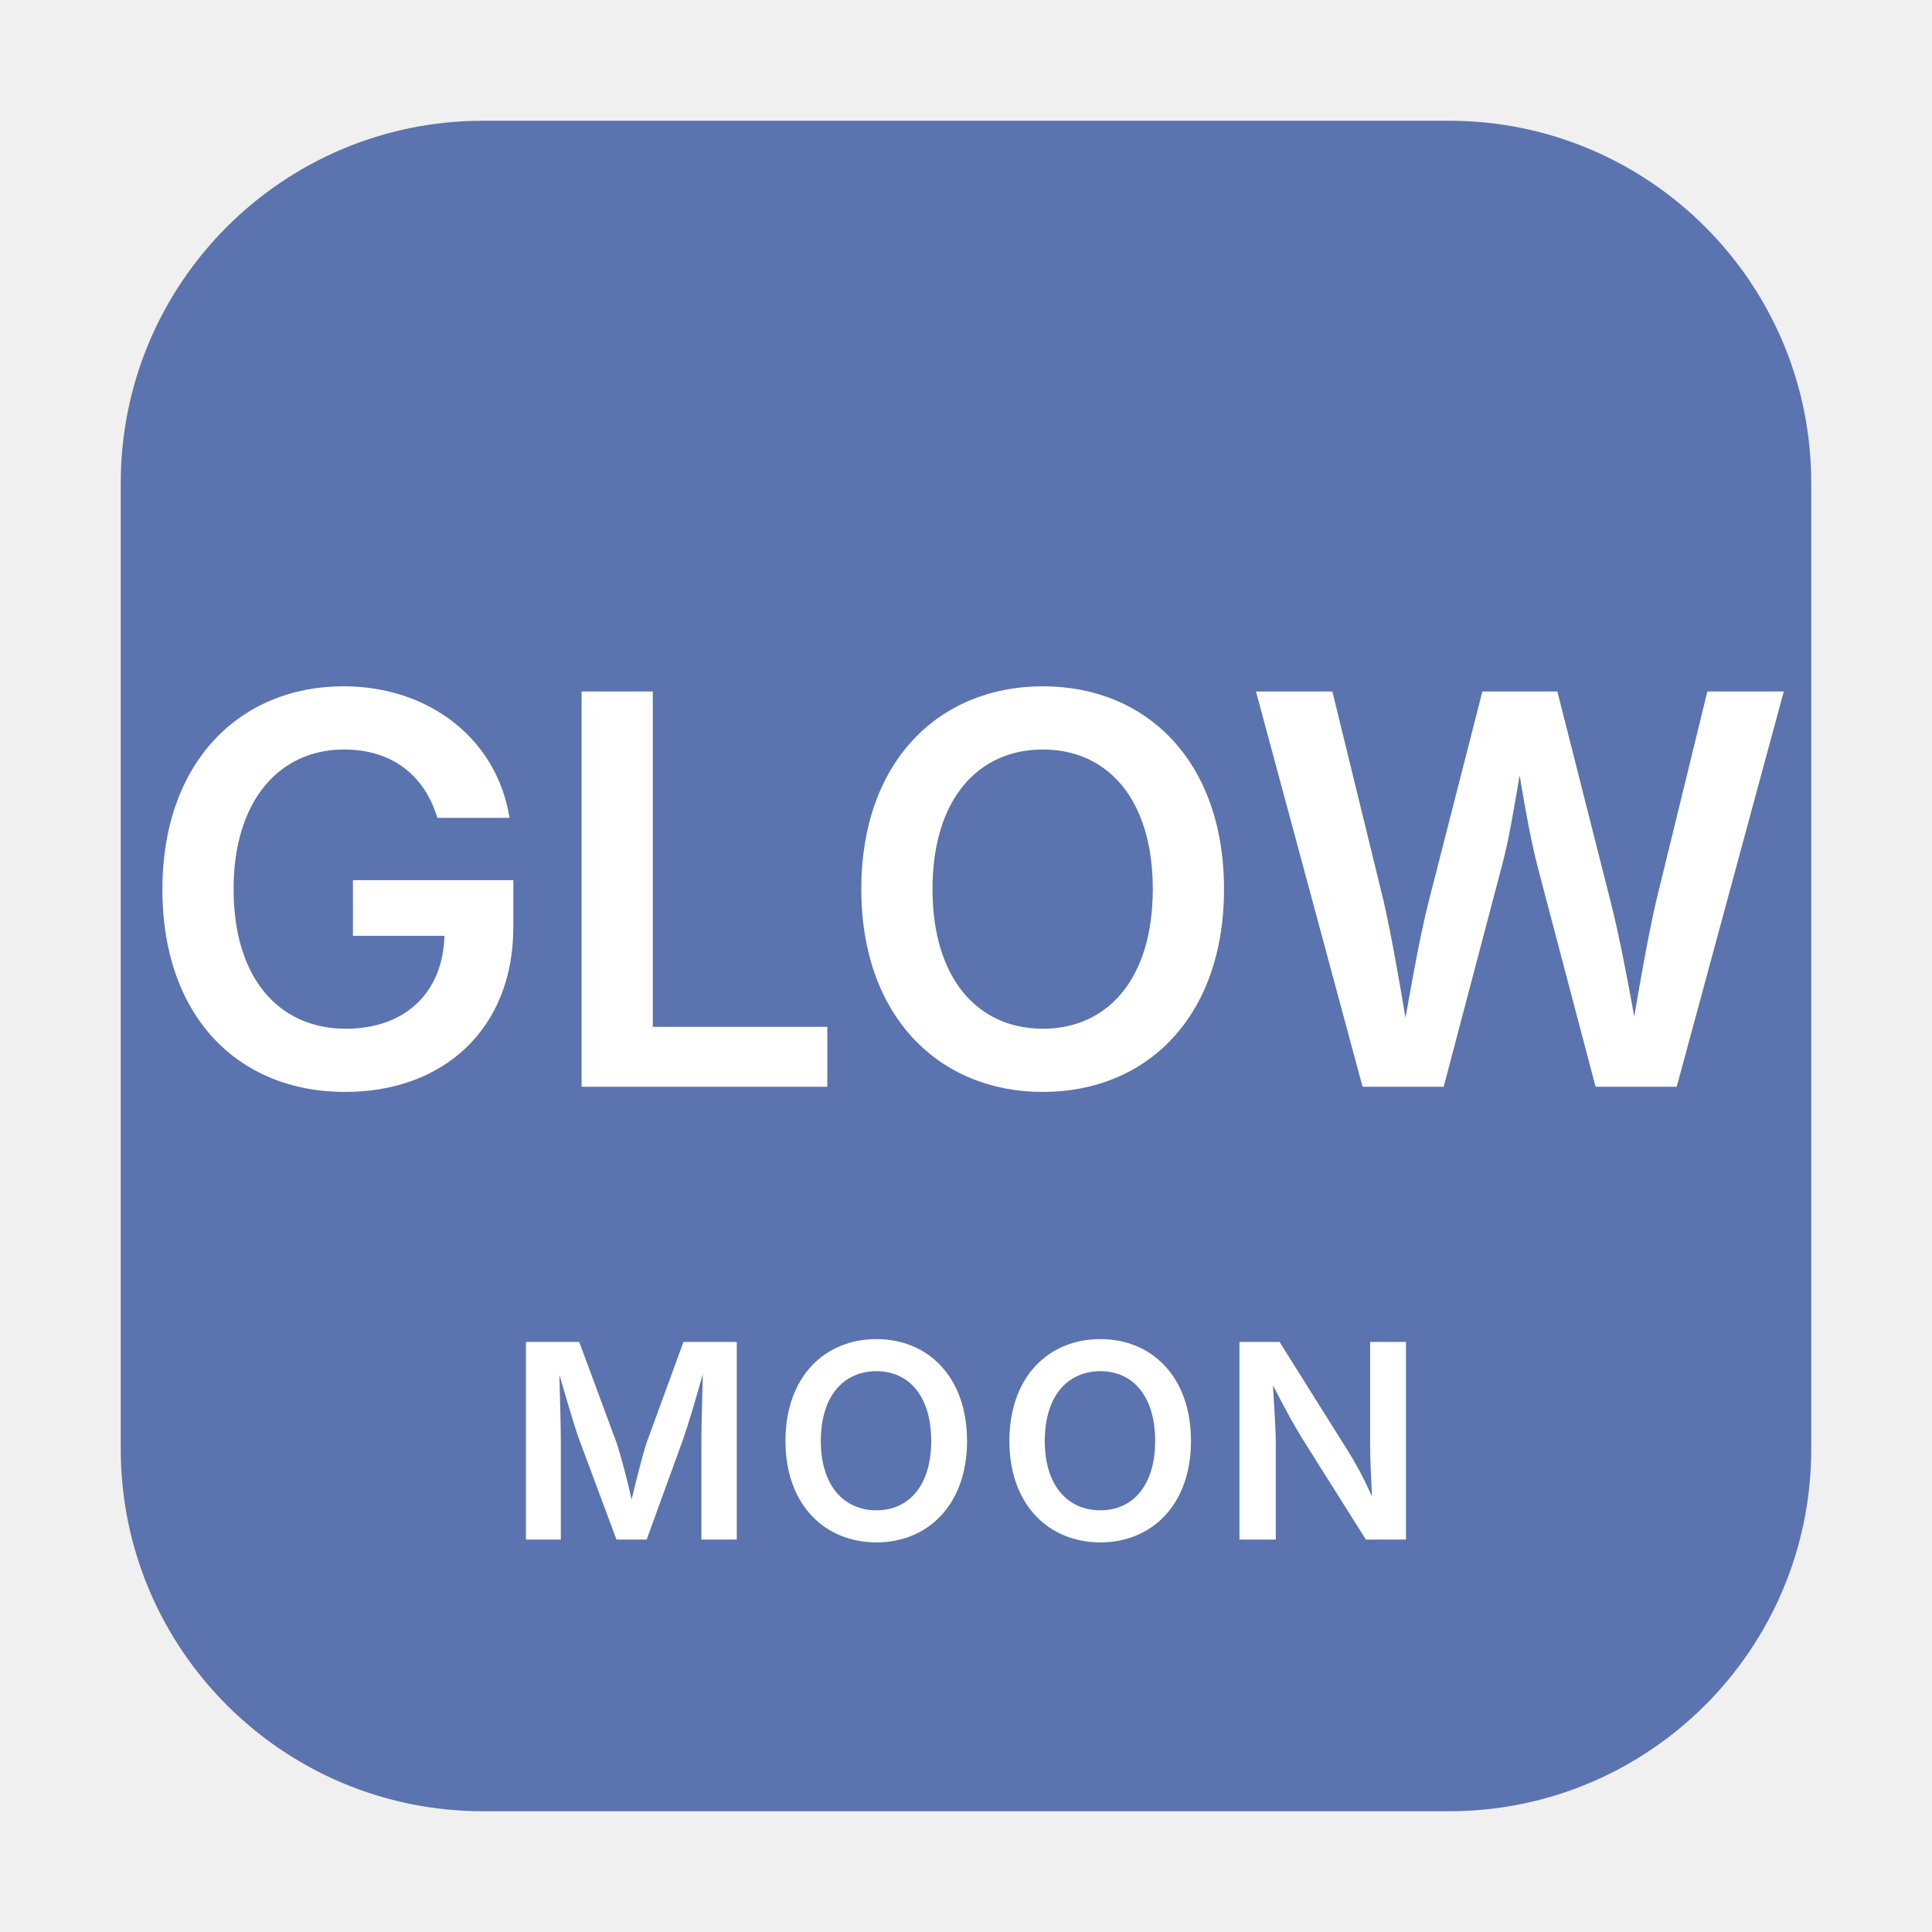
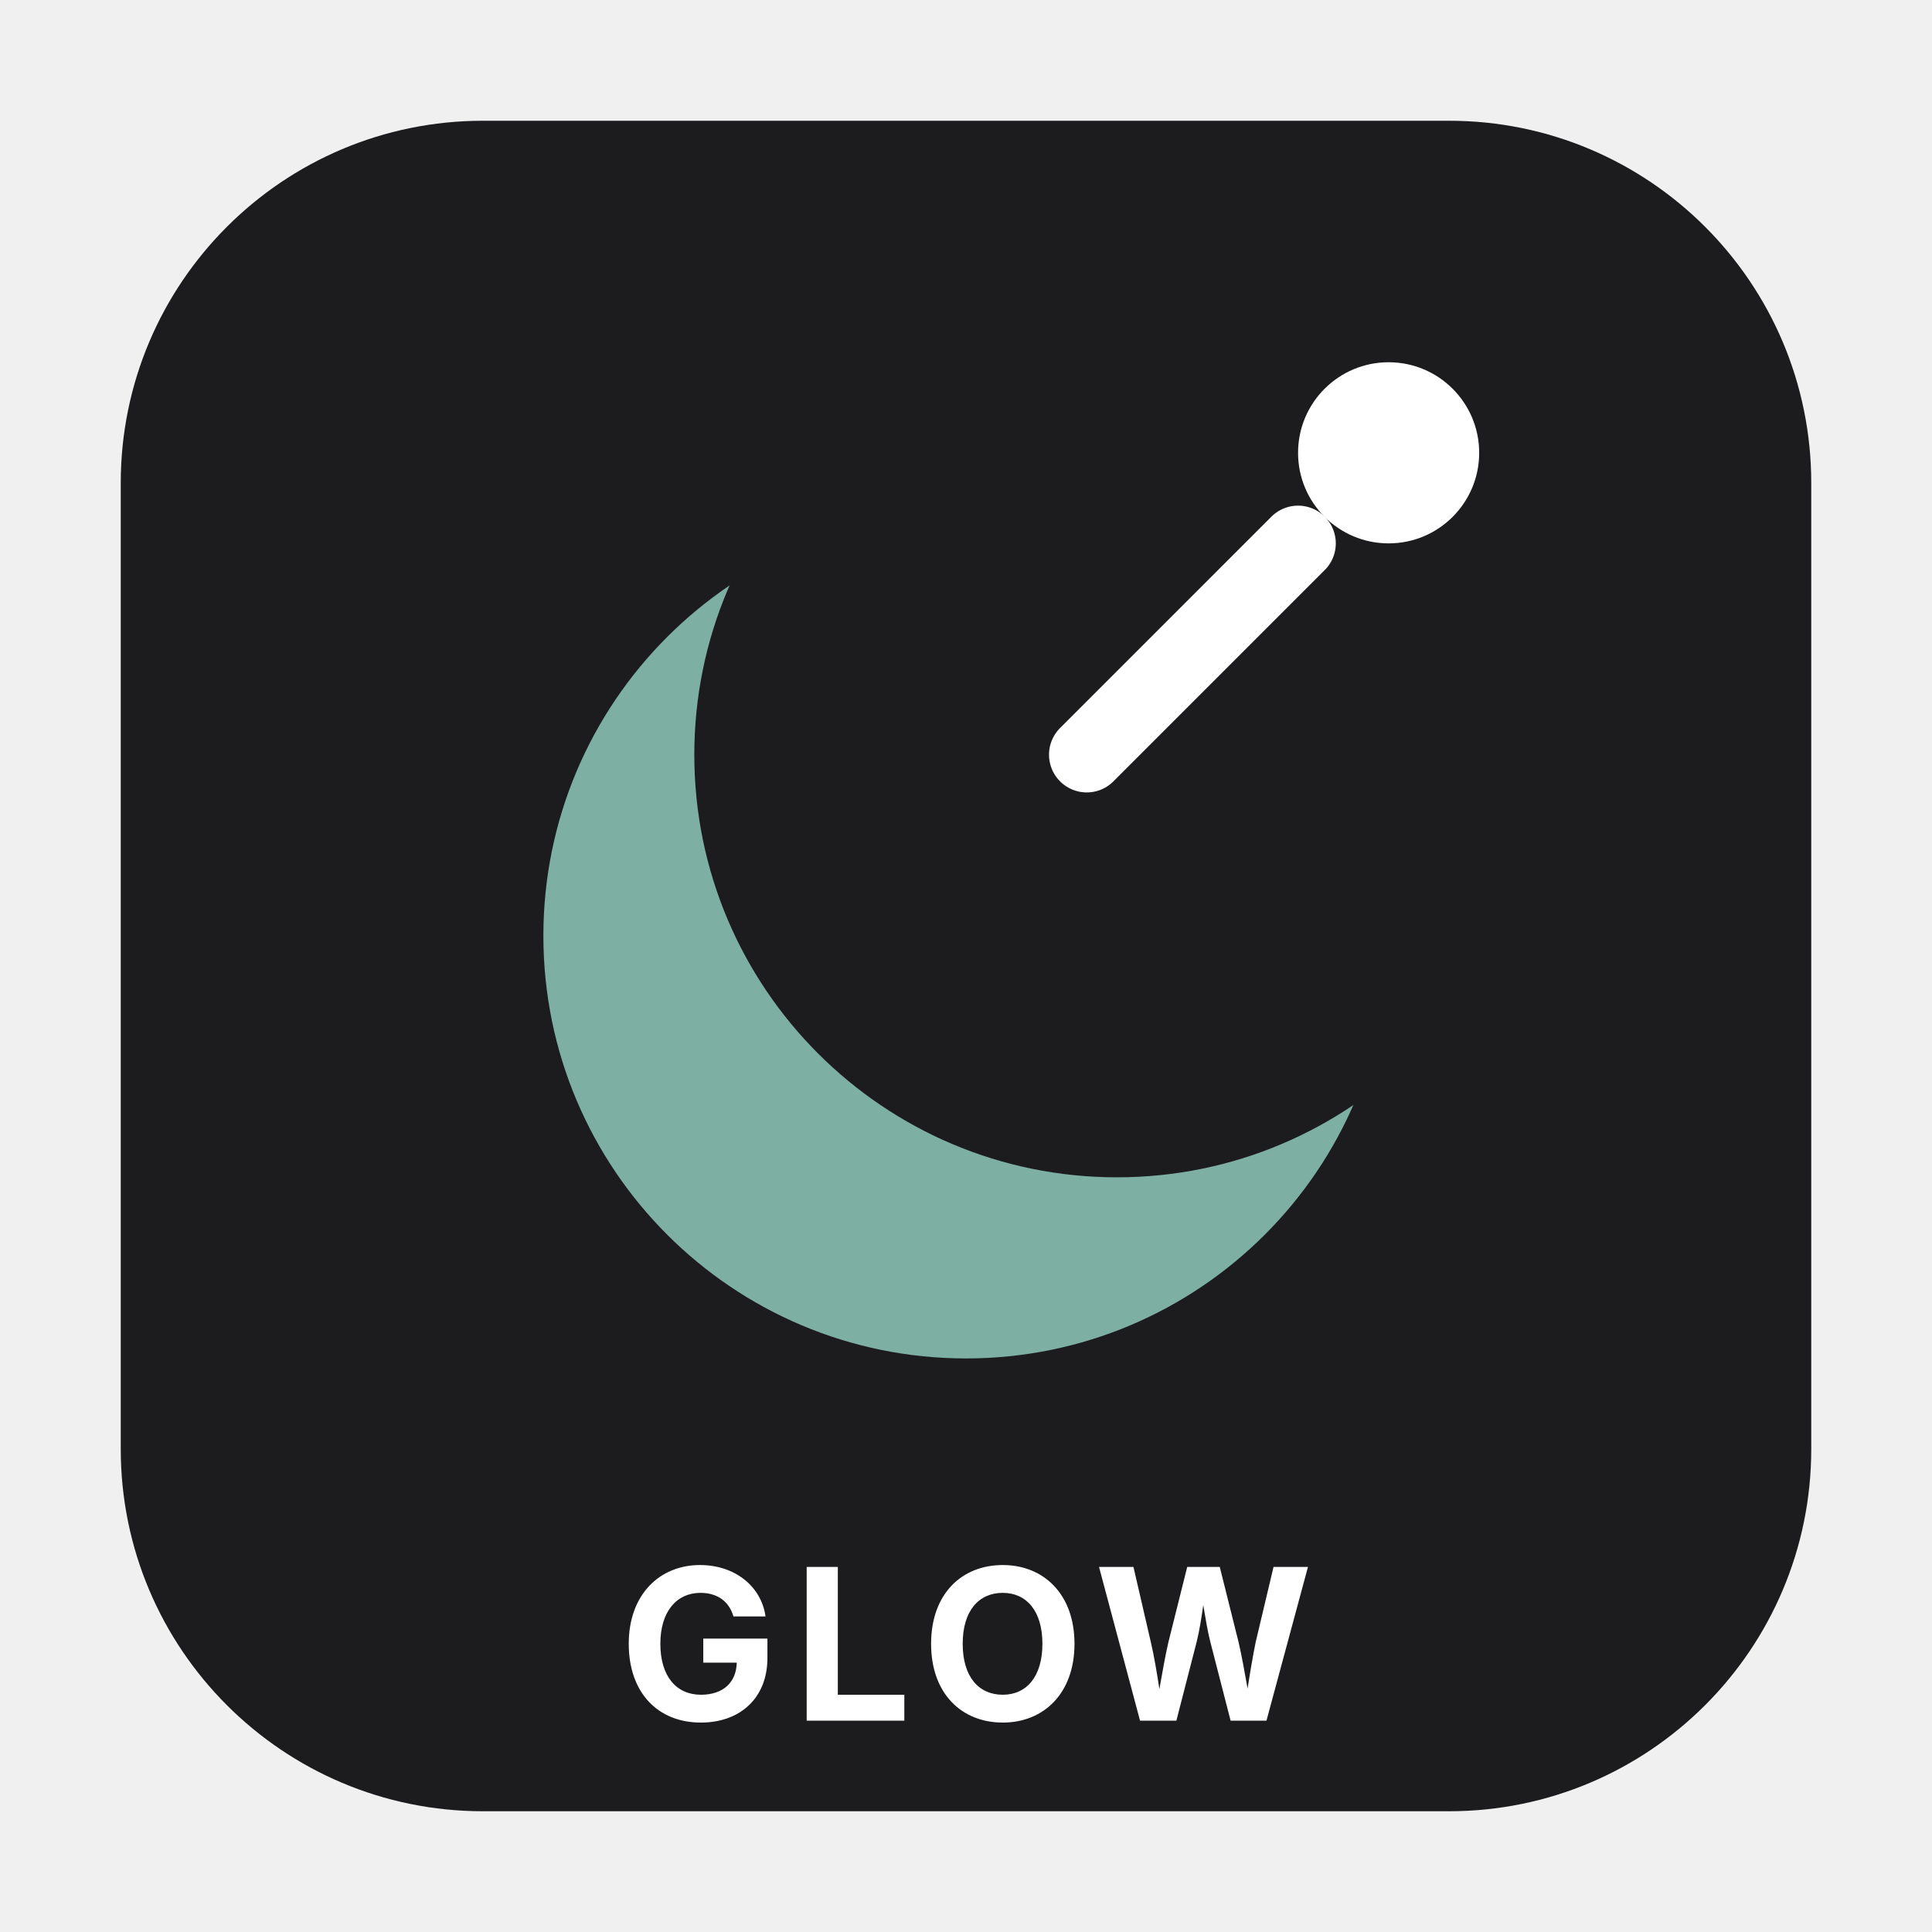
<svg xmlns="http://www.w3.org/2000/svg" viewBox="0 0 64 64" role="img" aria-labelledby="svg-minipictogram-3db078-title svg-minipictogram-3db078-desc">
-   <rect x="4" y="4" width="56" height="56" rx="12" ry="12" fill="#5B73AE" aria-hidden="true" />
-   <text x="32" y="36" text-anchor="middle" font-family="-apple-system, BlinkMacSystemFont, 'Segoe UI', sans-serif" font-size="18" font-weight="600" fill="#FFFFFF">GLOW</text>
-   <text x="32" y="51" text-anchor="middle" font-family="-apple-system, BlinkMacSystemFont, 'Segoe UI', sans-serif" font-size="9" font-weight="600" letter-spacing="0.5" fill="#FFFFFF">MOON</text>
+   <rect x="4" y="4" width="56" height="56" rx="12" ry="12" fill="#1C1C1E" aria-hidden="true" />
+   <circle cx="32" cy="31" r="14" fill="#7DAFA3" aria-hidden="true" />
+   <circle cx="37" cy="25" r="14" fill="#1C1C1E" aria-hidden="true" />
+   <circle cx="46" cy="15" r="3" fill="#FFFFFF" aria-hidden="true" />
+   <line x1="43" y1="18" x2="36" y2="25" stroke="#FFFFFF" stroke-width="2.5" stroke-linecap="round" aria-hidden="true" />
+   <text x="32" y="57" text-anchor="middle" font-family="-apple-system, BlinkMacSystemFont, 'Segoe UI', sans-serif" font-size="7" font-weight="700" letter-spacing="0.5" fill="#FFFFFF">GLOW</text>
</svg>
